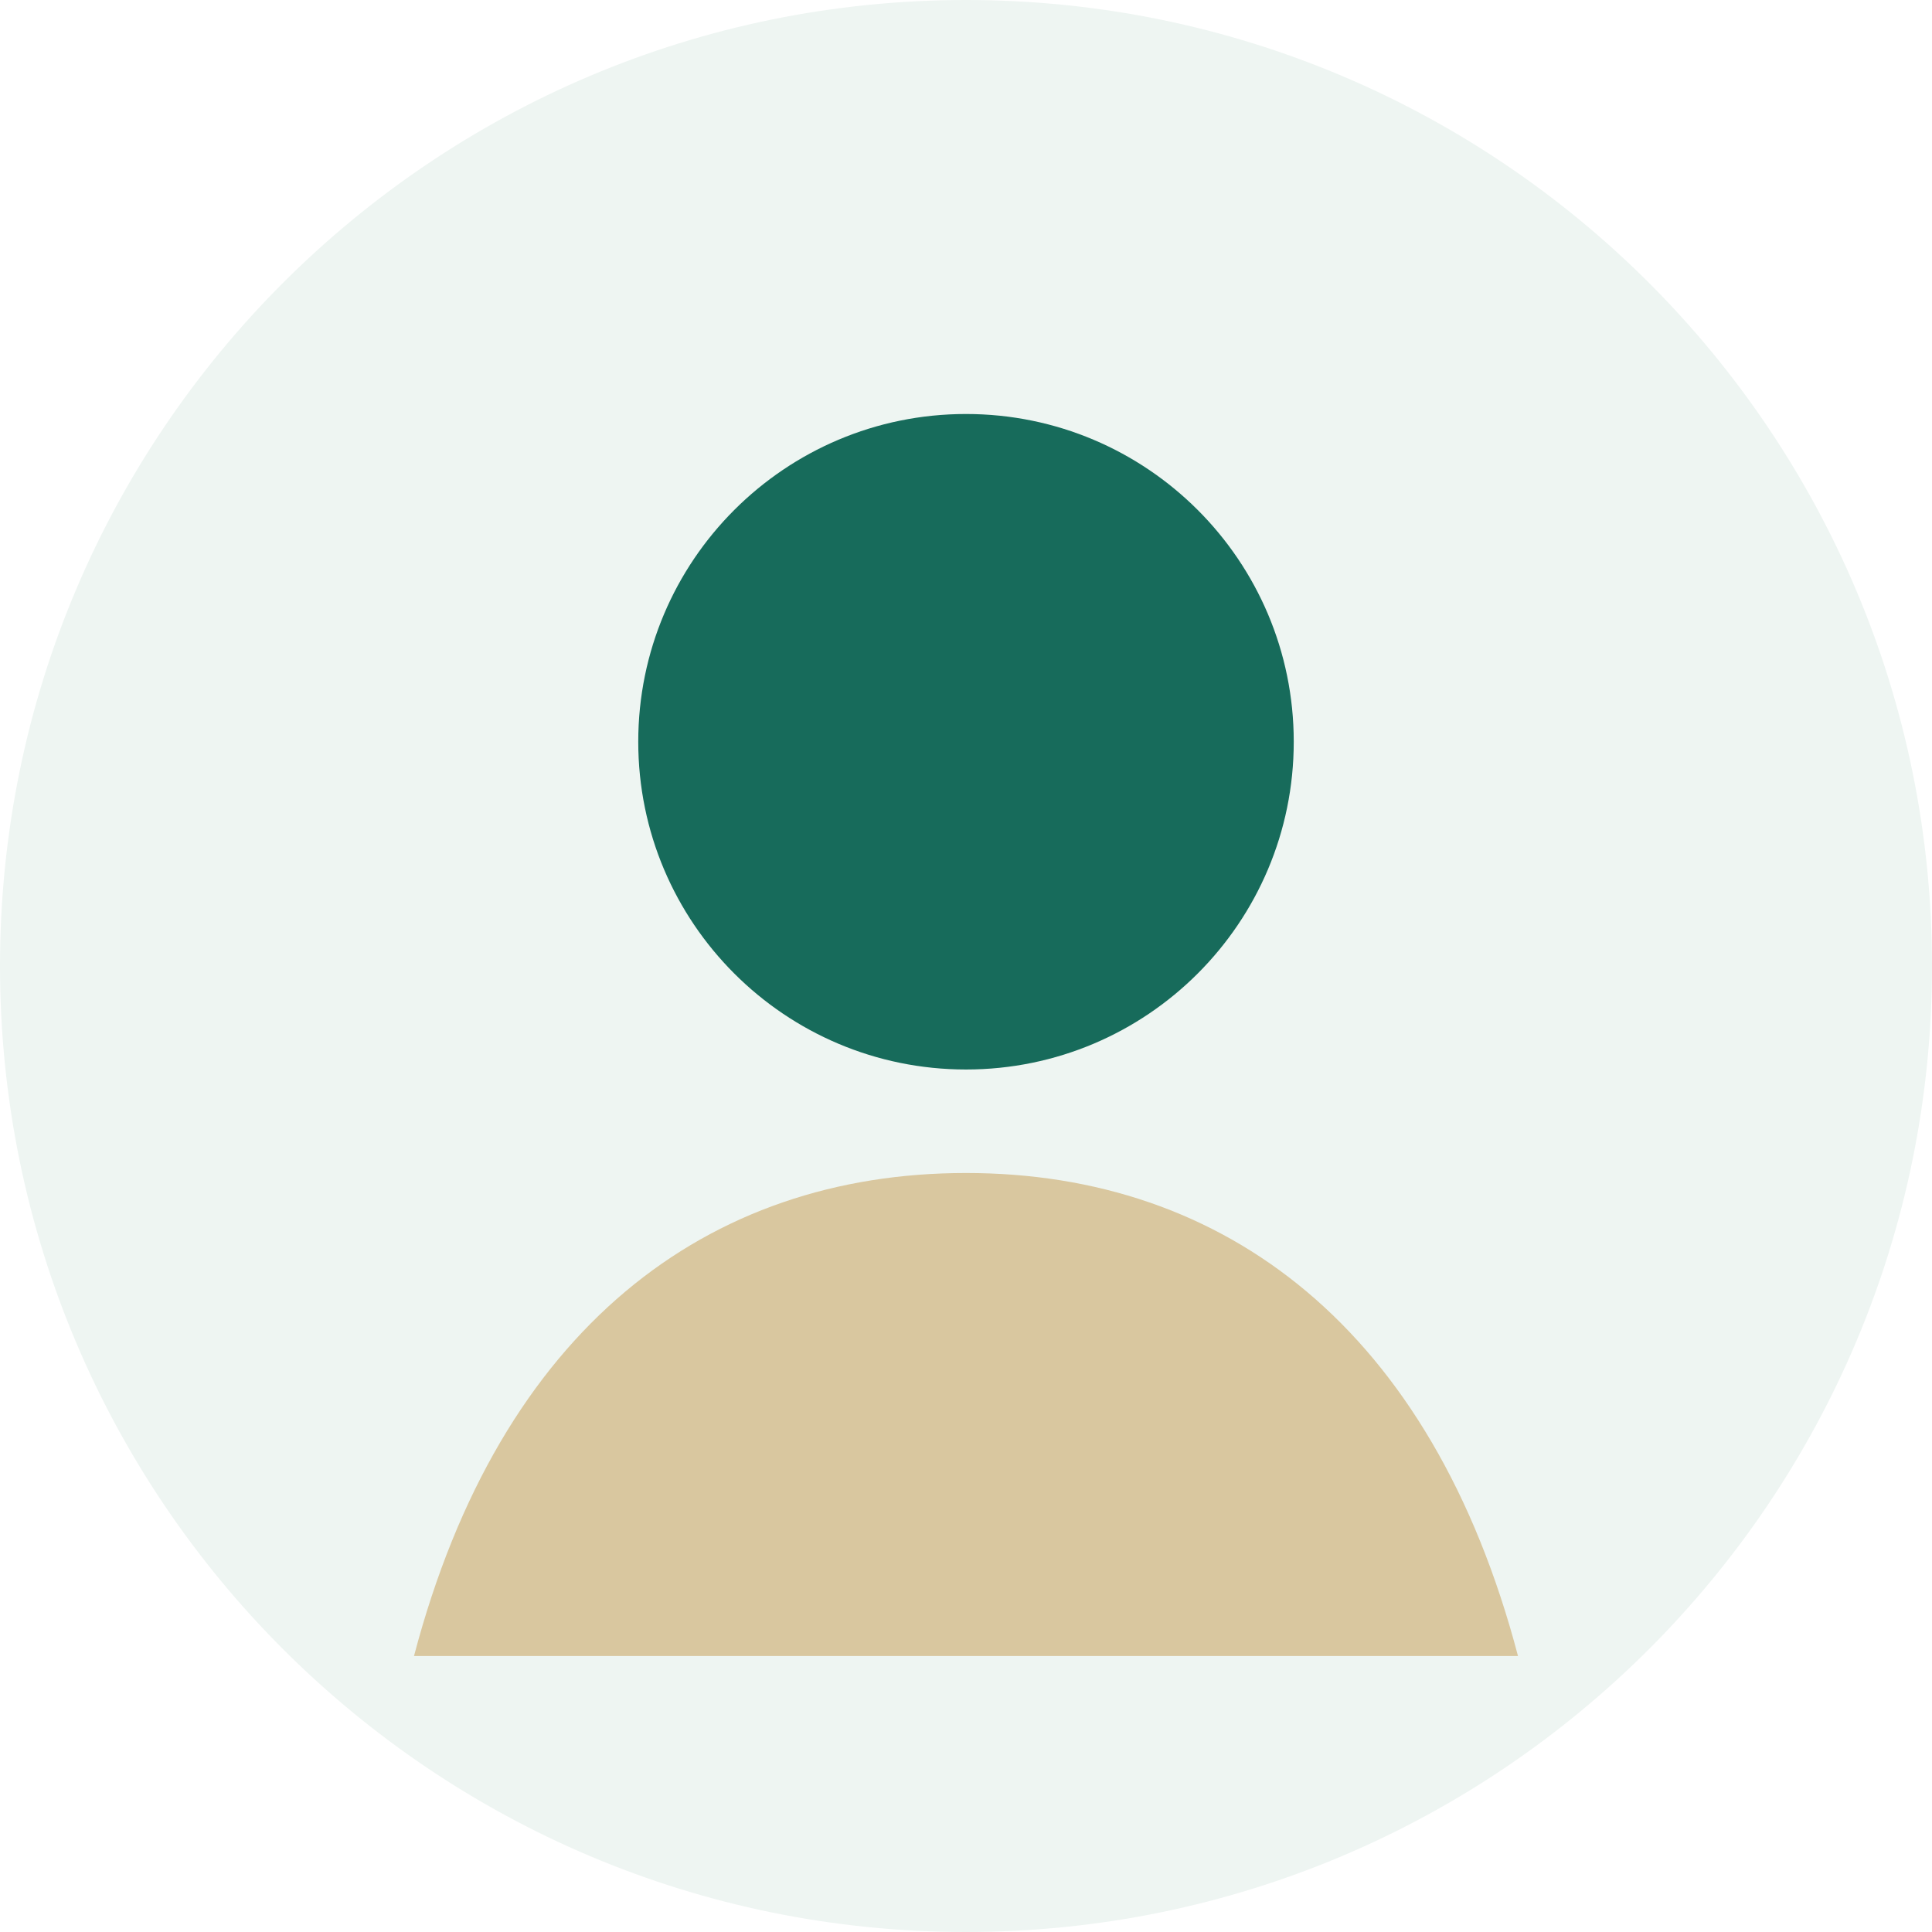
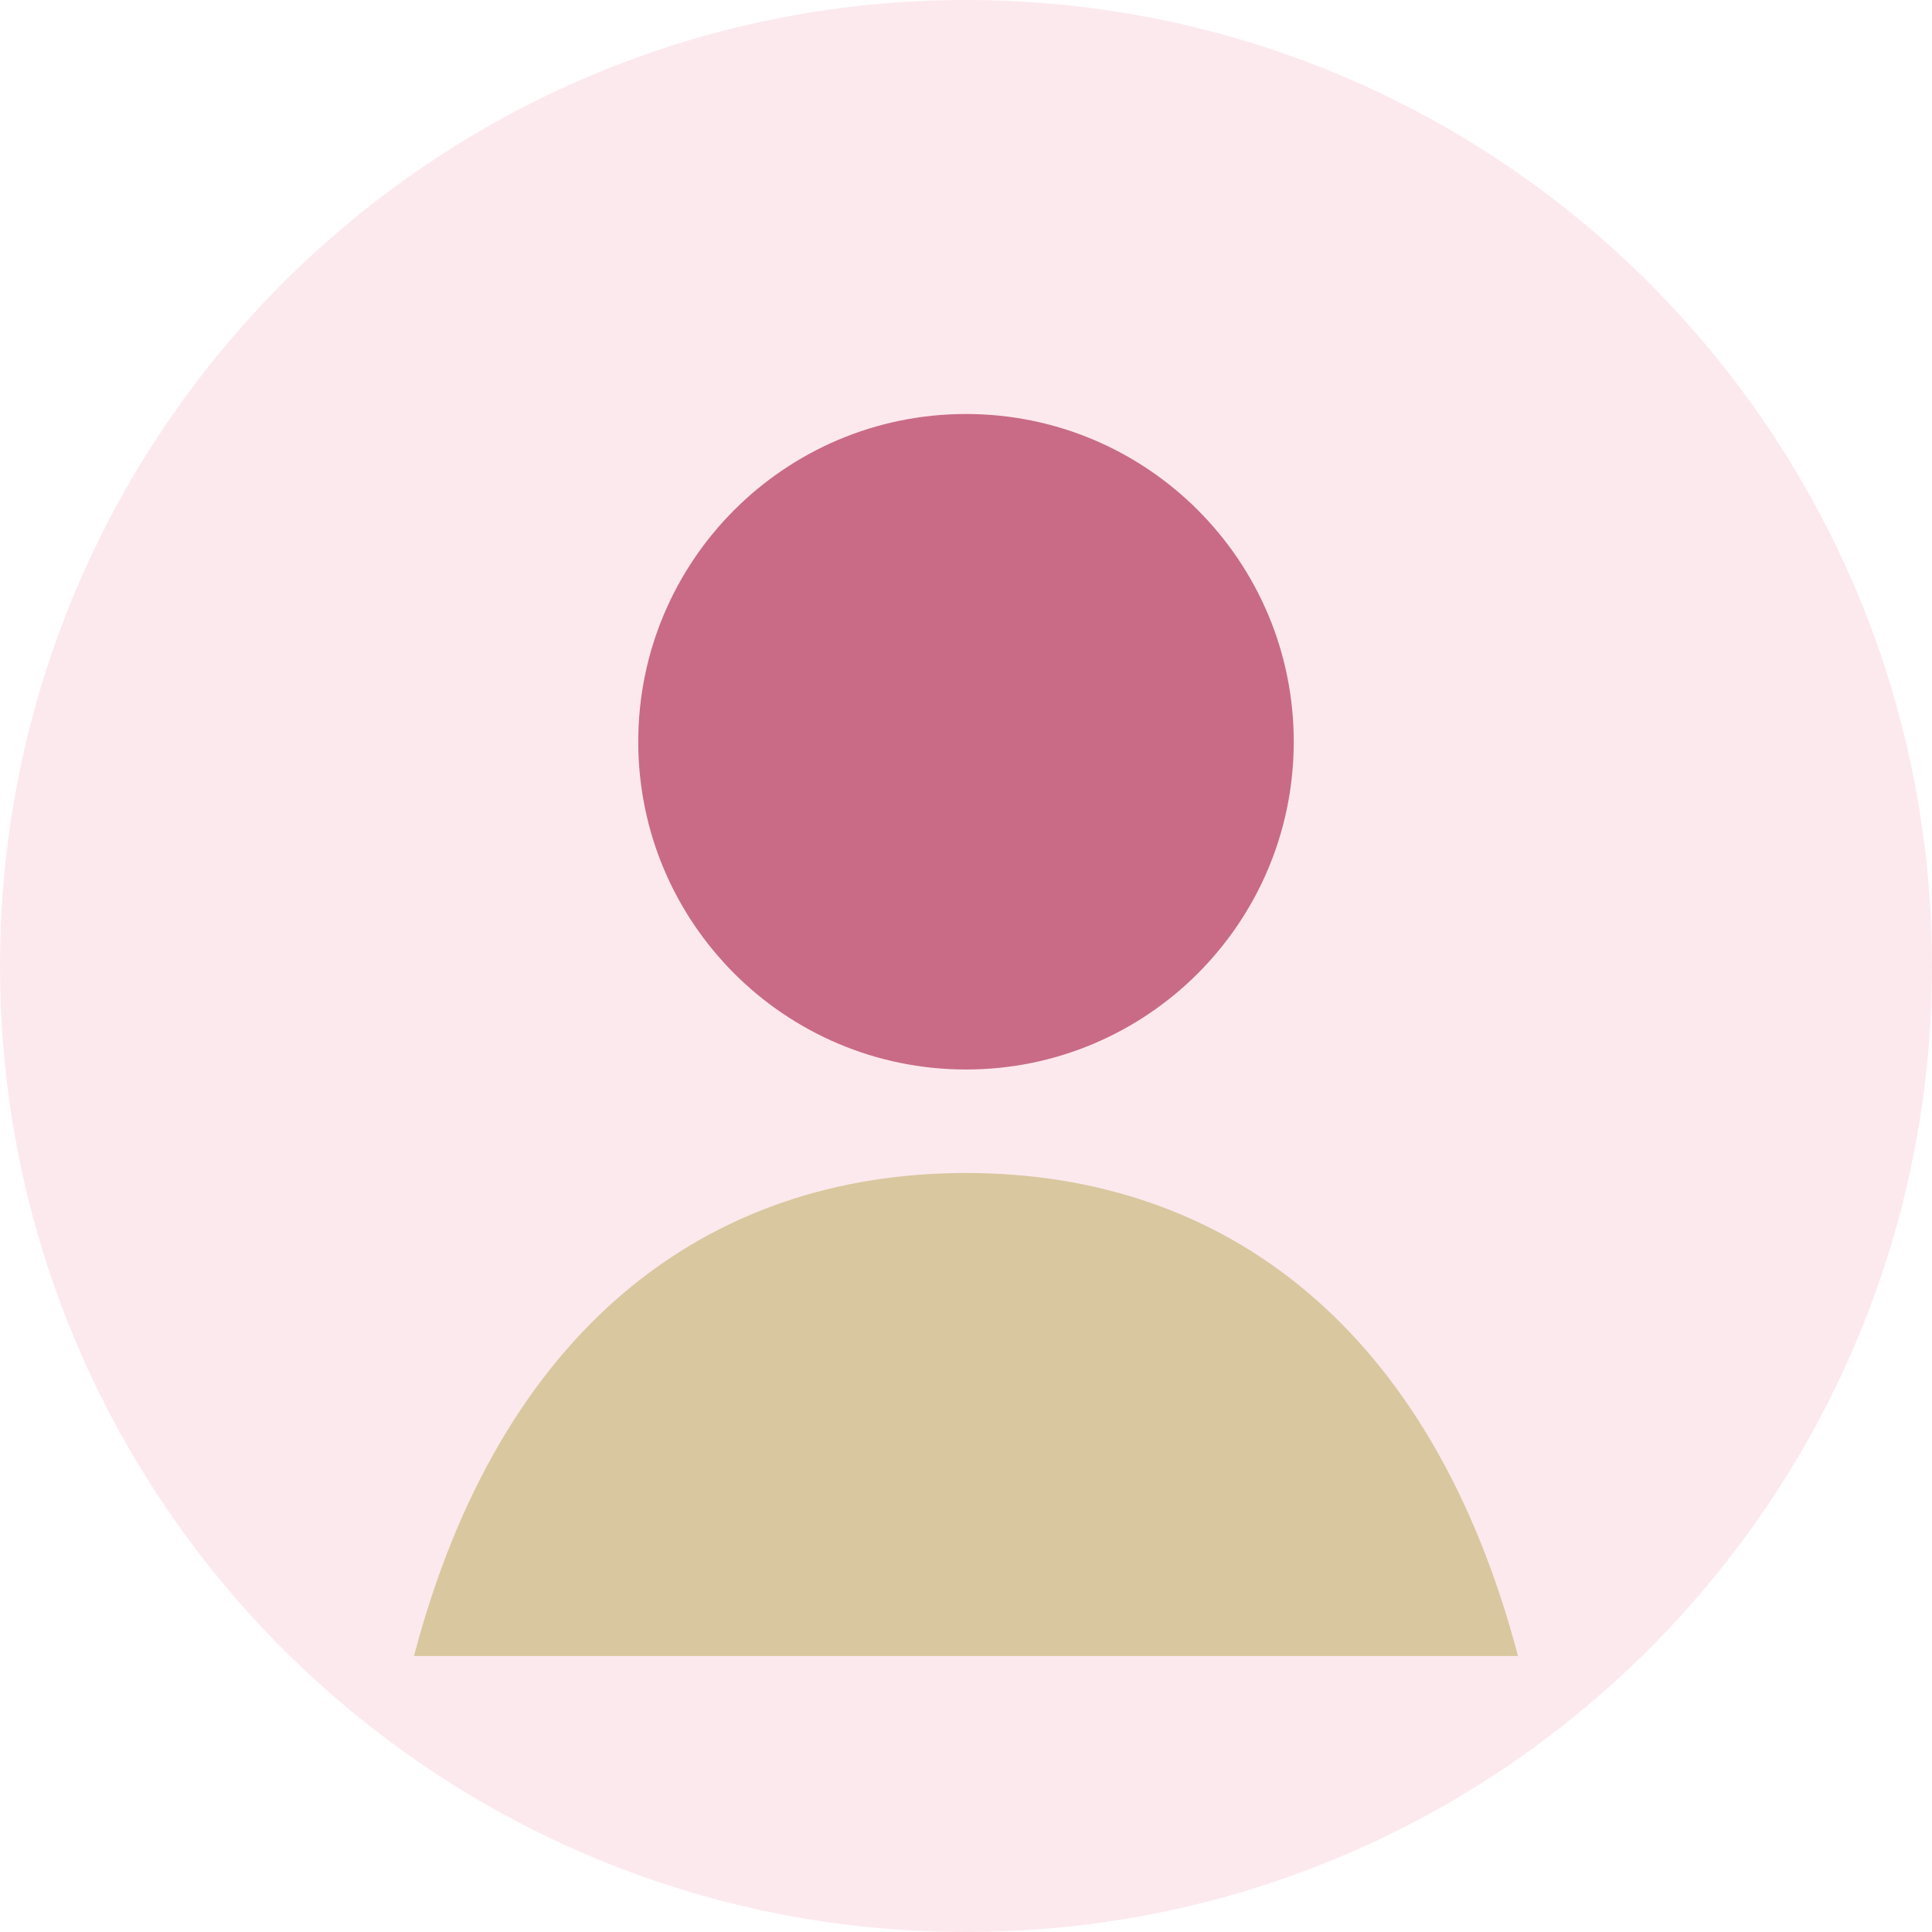
<svg xmlns="http://www.w3.org/2000/svg" width="112" height="112" viewBox="0 0 112 112" fill="none">
-   <rect width="112" height="112" rx="56" fill="#EEF5F2" />
-   <circle cx="56" cy="43" r="19" fill="#176B5B" />
+   <rect width="112" height="112" rx="56" fill="#fce9ee" />
+   <circle cx="56" cy="43" r="19" fill="#c96b86" />
  <path d="M24 96C29 77 41 68 56 68C71 68 83 77 88 96" fill="#D9C79F" />
</svg>
